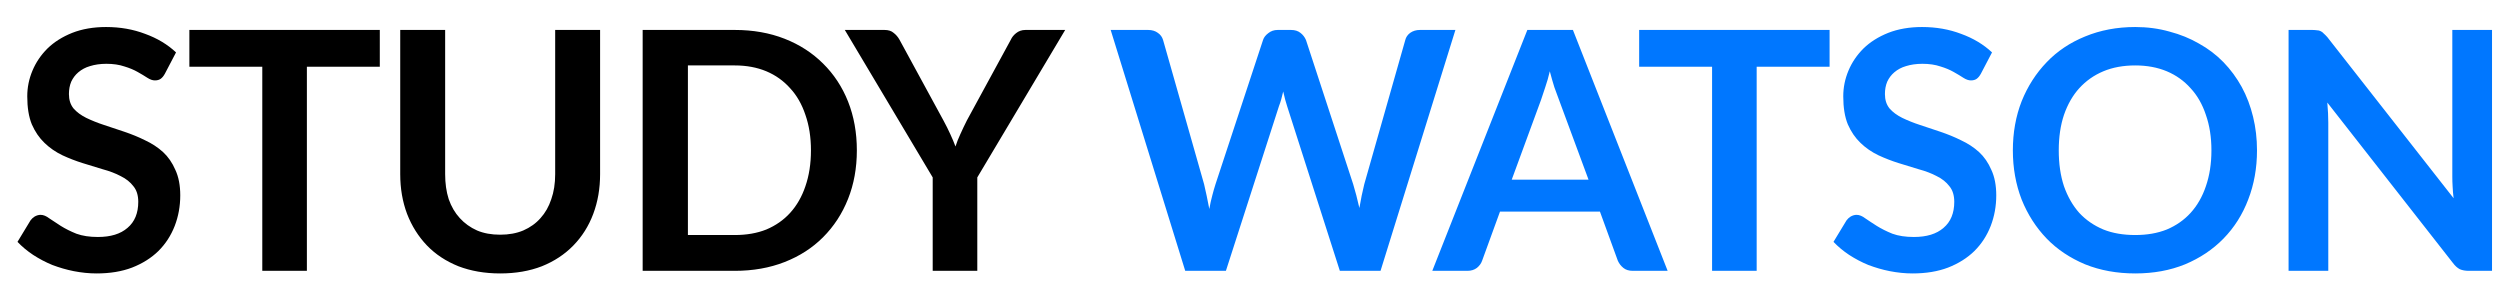
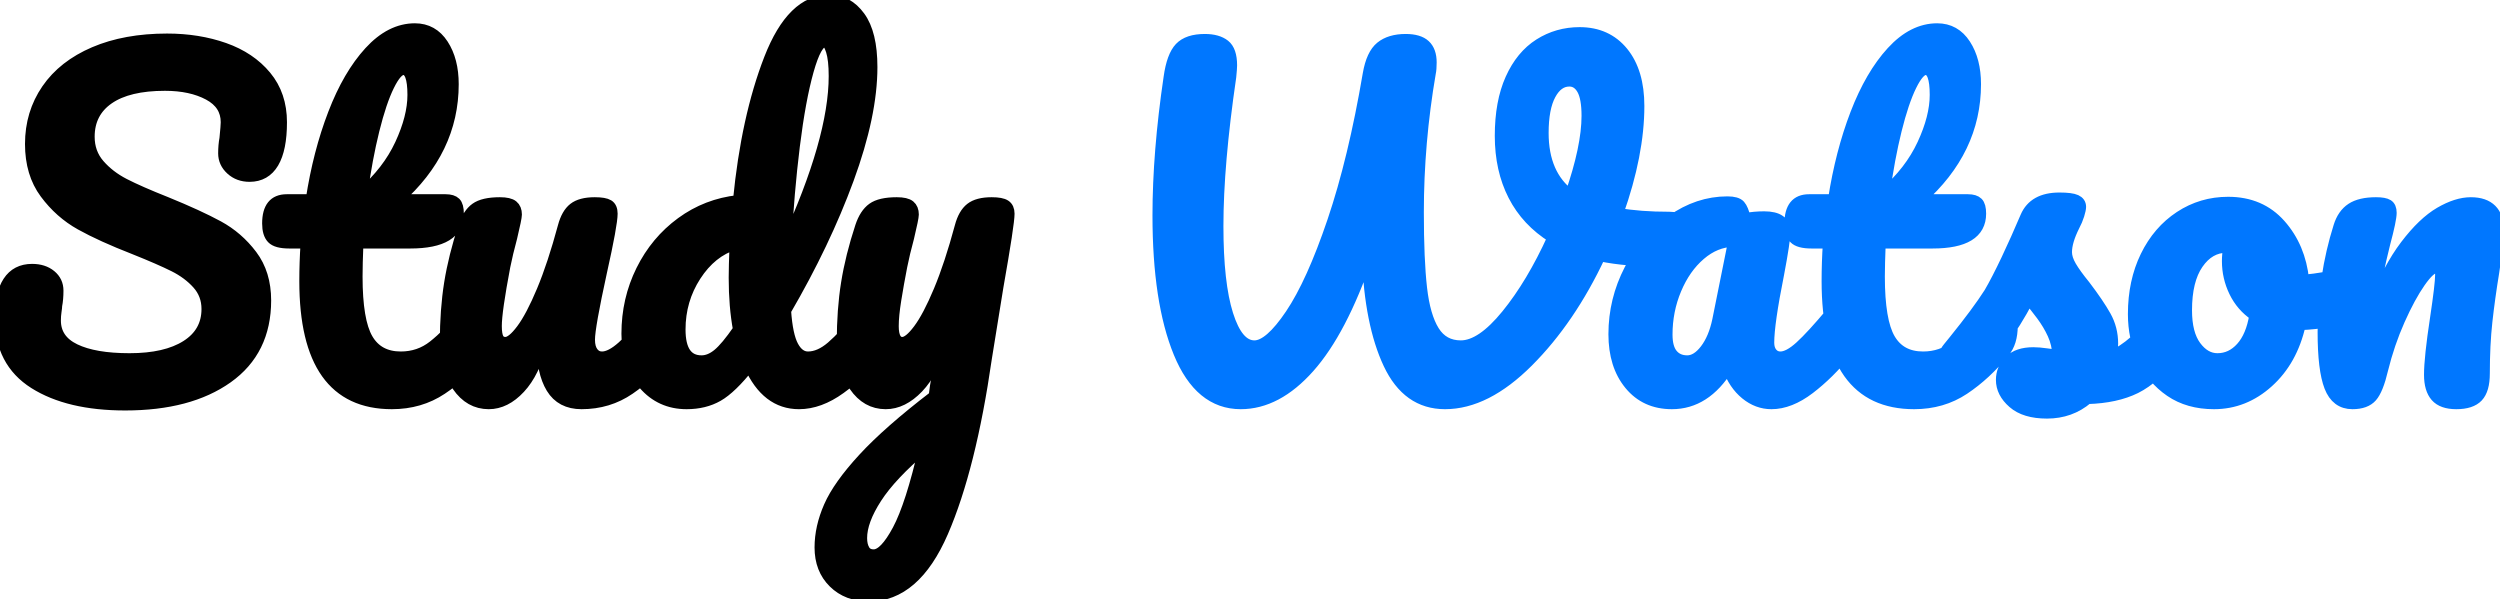
- <svg xmlns="http://www.w3.org/2000/svg" width="120px" height="14px" viewBox="0 0 120 14" version="1.1">
-   <g id="Page-1" stroke="none" stroke-width="1" fill="none" fill-rule="evenodd" font-family="Lato-Black, Lato" font-size="16" font-weight="700" letter-spacing="-0.386">
-     <g id="iPhone-XS" transform="translate(-128, -113)">
-       <text id="STUDY-WATSON">
-         <tspan x="128.463" y="126" fill="#000000">STUDY </tspan>
-         <tspan x="181.172" y="126" fill="#0077FF">WATSON</tspan>
-       </text>
+ <svg xmlns="http://www.w3.org/2000/svg" width="117px" height="28px" viewBox="0 0 117 28" version="1.1">
+   <g id="Header/Logo" stroke="none" stroke-width="1" fill="none" fill-rule="evenodd">
+     <g fill-rule="nonzero" stroke-width="0.5">
+       <path d="M5.86,18.96 C4.087,18.96 2.667,18.623 1.6,17.95 C0.533,17.277 -4.26325641e-14,16.247 -4.26325641e-14,14.86 C-4.26325641e-14,14.127 0.127,13.567 0.38,13.18 C0.633,12.793 1.007,12.6 1.5,12.6 C1.86,12.6 2.153,12.693 2.38,12.88 C2.607,13.067 2.72,13.307 2.72,13.6 C2.72,13.867 2.7,14.1 2.66,14.3 C2.66,14.353 2.65,14.447 2.63,14.58 C2.61,14.713 2.6,14.853 2.6,15 C2.6,15.6 2.903,16.047 3.51,16.34 C4.117,16.633 4.967,16.78 6.06,16.78 C7.193,16.78 8.08,16.577 8.72,16.17 C9.36,15.763 9.68,15.193 9.68,14.46 C9.68,14.007 9.533,13.617 9.24,13.29 C8.947,12.963 8.58,12.69 8.14,12.47 C7.7,12.25 7.08,11.98 6.28,11.66 C5.253,11.26 4.417,10.88 3.77,10.52 C3.123,10.16 2.57,9.67 2.11,9.05 C1.65,8.43 1.42,7.66 1.42,6.74 C1.42,5.78 1.677,4.927 2.19,4.18 C2.703,3.433 3.443,2.853 4.41,2.44 C5.377,2.027 6.513,1.82 7.82,1.82 C8.793,1.82 9.687,1.963 10.5,2.25 C11.313,2.537 11.963,2.973 12.45,3.56 C12.937,4.147 13.18,4.867 13.18,5.72 C13.18,6.56 13.053,7.193 12.8,7.62 C12.547,8.047 12.173,8.26 11.68,8.26 C11.333,8.26 11.043,8.153 10.81,7.94 C10.577,7.727 10.46,7.473 10.46,7.18 C10.46,6.927 10.48,6.693 10.52,6.48 C10.56,6.08 10.58,5.827 10.58,5.72 C10.58,5.16 10.307,4.733 9.76,4.44 C9.213,4.147 8.533,4 7.72,4 C6.573,4 5.697,4.21 5.09,4.63 C4.483,5.05 4.18,5.64 4.18,6.4 C4.18,6.907 4.337,7.34 4.65,7.7 C4.963,8.06 5.353,8.36 5.82,8.6 C6.287,8.84 6.94,9.127 7.78,9.46 C8.793,9.873 9.607,10.247 10.22,10.58 C10.833,10.913 11.357,11.367 11.79,11.94 C12.223,12.513 12.44,13.22 12.44,14.06 C12.44,15.633 11.843,16.843 10.65,17.69 C9.457,18.537 7.86,18.96 5.86,18.96 Z M22.378,14.34 C22.551,14.34 22.688,14.42 22.788,14.58 C22.888,14.74 22.938,14.96 22.938,15.24 C22.938,15.773 22.811,16.187 22.558,16.48 C21.984,17.187 21.358,17.767 20.678,18.22 C19.998,18.673 19.218,18.9 18.338,18.9 C15.618,18.9 14.258,16.987 14.258,13.16 C14.258,12.573 14.278,11.98 14.318,11.38 L13.538,11.38 C13.138,11.38 12.868,11.307 12.728,11.16 C12.588,11.013 12.518,10.78 12.518,10.46 C12.518,9.713 12.818,9.34 13.418,9.34 L14.558,9.34 C14.784,7.873 15.131,6.533 15.598,5.32 C16.064,4.107 16.628,3.14 17.288,2.42 C17.948,1.7 18.658,1.34 19.418,1.34 C19.978,1.34 20.418,1.587 20.738,2.08 C21.058,2.573 21.218,3.193 21.218,3.94 C21.218,6.007 20.351,7.807 18.618,9.34 L20.858,9.34 C21.071,9.34 21.224,9.387 21.318,9.48 C21.411,9.573 21.458,9.747 21.458,10 C21.458,10.92 20.704,11.38 19.198,11.38 L16.758,11.38 C16.731,12.047 16.718,12.567 16.718,12.94 C16.718,14.327 16.881,15.3 17.208,15.86 C17.534,16.42 18.051,16.7 18.758,16.7 C19.331,16.7 19.838,16.527 20.278,16.18 C20.718,15.833 21.238,15.313 21.838,14.62 C21.998,14.433 22.178,14.34 22.378,14.34 Z M18.878,3.26 C18.678,3.26 18.454,3.51 18.208,4.01 C17.961,4.51 17.728,5.203 17.508,6.09 C17.288,6.977 17.104,7.96 16.958,9.04 C17.744,8.36 18.334,7.597 18.728,6.75 C19.121,5.903 19.318,5.133 19.318,4.44 C19.318,3.653 19.171,3.26 18.878,3.26 Z M22.875,18.9 C22.275,18.9 21.785,18.623 21.405,18.07 C21.025,17.517 20.835,16.827 20.835,16 C20.835,15 20.902,14.083 21.035,13.25 C21.169,12.417 21.389,11.533 21.695,10.6 C21.829,10.2 22.015,9.913 22.255,9.74 C22.495,9.567 22.875,9.48 23.395,9.48 C23.689,9.48 23.892,9.527 24.005,9.62 C24.119,9.713 24.175,9.853 24.175,10.04 C24.175,10.147 24.102,10.507 23.955,11.12 C23.822,11.613 23.715,12.06 23.635,12.46 C23.369,13.86 23.235,14.793 23.235,15.26 C23.235,15.54 23.269,15.737 23.335,15.85 C23.402,15.963 23.509,16.02 23.655,16.02 C23.855,16.02 24.105,15.82 24.405,15.42 C24.705,15.02 25.025,14.413 25.365,13.6 C25.705,12.787 26.035,11.787 26.355,10.6 C26.462,10.2 26.625,9.913 26.845,9.74 C27.065,9.567 27.395,9.48 27.835,9.48 C28.142,9.48 28.355,9.517 28.475,9.59 C28.595,9.663 28.655,9.8 28.655,10 C28.655,10.333 28.489,11.247 28.155,12.74 C27.782,14.447 27.595,15.5 27.595,15.9 C27.595,16.153 27.649,16.35 27.755,16.49 C27.862,16.63 28.002,16.7 28.175,16.7 C28.442,16.7 28.759,16.537 29.125,16.21 C29.492,15.883 29.982,15.353 30.595,14.62 C30.755,14.433 30.935,14.34 31.135,14.34 C31.309,14.34 31.445,14.42 31.545,14.58 C31.645,14.74 31.695,14.96 31.695,15.24 C31.695,15.773 31.569,16.187 31.315,16.48 C30.742,17.187 30.125,17.767 29.465,18.22 C28.805,18.673 28.055,18.9 27.215,18.9 C26.575,18.9 26.105,18.653 25.805,18.16 C25.505,17.667 25.355,16.973 25.355,16.08 C25.129,16.987 24.789,17.683 24.335,18.17 C23.882,18.657 23.395,18.9 22.875,18.9 Z M40.953,14.34 C41.126,14.34 41.263,14.42 41.363,14.58 C41.463,14.74 41.513,14.96 41.513,15.24 C41.513,15.773 41.386,16.187 41.133,16.48 C40.586,17.147 39.986,17.717 39.333,18.19 C38.68,18.663 38.033,18.9 37.393,18.9 C36.38,18.9 35.606,18.307 35.073,17.12 C34.513,17.827 34.023,18.3 33.603,18.54 C33.183,18.78 32.693,18.9 32.133,18.9 C31.32,18.9 30.65,18.597 30.123,17.99 C29.596,17.383 29.333,16.593 29.333,15.62 C29.333,14.553 29.56,13.563 30.013,12.65 C30.466,11.737 31.09,10.99 31.883,10.41 C32.676,9.83 33.566,9.487 34.553,9.38 C34.806,6.793 35.29,4.583 36.003,2.75 C36.716,0.917 37.653,-1.24344979e-14 38.813,-1.24344979e-14 C39.386,-1.24344979e-14 39.863,0.26 40.243,0.78 C40.623,1.3 40.813,2.087 40.813,3.14 C40.813,4.633 40.446,6.38 39.713,8.38 C38.98,10.38 38,12.433 36.773,14.54 C36.826,15.313 36.943,15.867 37.123,16.2 C37.303,16.533 37.533,16.7 37.813,16.7 C38.173,16.7 38.54,16.54 38.913,16.22 C39.286,15.9 39.786,15.367 40.413,14.62 C40.573,14.433 40.753,14.34 40.953,14.34 Z M38.593,1.96 C38.34,1.96 38.086,2.41 37.833,3.31 C37.58,4.21 37.363,5.387 37.183,6.84 C37.003,8.293 36.873,9.813 36.793,11.4 C38.286,8.147 39.033,5.533 39.033,3.56 C39.033,3.053 38.99,2.66 38.903,2.38 C38.816,2.1 38.713,1.96 38.593,1.96 Z M32.833,16.88 C33.086,16.88 33.34,16.777 33.593,16.57 C33.846,16.363 34.166,15.98 34.553,15.42 C34.42,14.7 34.353,13.893 34.353,13 C34.353,12.68 34.366,12.16 34.393,11.44 C33.66,11.667 33.05,12.157 32.563,12.91 C32.076,13.663 31.833,14.5 31.833,15.42 C31.833,16.393 32.166,16.88 32.833,16.88 Z M46.411,9.48 C46.717,9.48 46.931,9.52 47.051,9.6 C47.171,9.68 47.231,9.813 47.231,10 C47.231,10.32 47.057,11.46 46.711,13.42 C46.404,15.3 46.224,16.413 46.171,16.76 C45.677,20.187 44.997,22.9 44.131,24.9 C43.264,26.9 42.111,27.9 40.671,27.9 C39.991,27.9 39.437,27.69 39.011,27.27 C38.584,26.85 38.371,26.3 38.371,25.62 C38.371,24.993 38.514,24.353 38.801,23.7 C39.087,23.047 39.621,22.297 40.401,21.45 C41.181,20.603 42.284,19.633 43.711,18.54 L43.771,18.08 C43.864,17.587 43.971,16.88 44.091,15.96 C43.824,16.92 43.451,17.65 42.971,18.15 C42.491,18.65 41.984,18.9 41.451,18.9 C40.851,18.9 40.361,18.623 39.981,18.07 C39.601,17.517 39.411,16.827 39.411,16 C39.411,15 39.477,14.083 39.611,13.25 C39.744,12.417 39.964,11.533 40.271,10.6 C40.404,10.2 40.591,9.913 40.831,9.74 C41.071,9.567 41.451,9.48 41.971,9.48 C42.264,9.48 42.467,9.527 42.581,9.62 C42.694,9.713 42.751,9.853 42.751,10.04 C42.751,10.147 42.677,10.507 42.531,11.12 C42.397,11.613 42.291,12.06 42.211,12.46 C42.104,13.007 42.011,13.53 41.931,14.03 C41.851,14.53 41.811,14.94 41.811,15.26 C41.811,15.767 41.951,16.02 42.231,16.02 C42.431,16.02 42.681,15.82 42.981,15.42 C43.281,15.02 43.601,14.413 43.941,13.6 C44.281,12.787 44.611,11.787 44.931,10.6 C45.037,10.2 45.201,9.913 45.421,9.74 C45.641,9.567 45.971,9.48 46.411,9.48 Z M40.891,25.96 C41.224,25.96 41.597,25.573 42.011,24.8 C42.424,24.027 42.837,22.74 43.251,20.94 C42.224,21.807 41.481,22.597 41.021,23.31 C40.561,24.023 40.331,24.647 40.331,25.18 C40.331,25.407 40.374,25.593 40.461,25.74 C40.547,25.887 40.691,25.96 40.891,25.96 Z" id="Study" stroke="#000000" fill="#000000" />
+       <path d="M78.126,10.16 C78.433,10.16 78.656,10.227 78.796,10.36 C78.936,10.493 79.006,10.667 79.006,10.88 C79.006,11.227 78.903,11.533 78.696,11.8 C78.489,12.067 78.166,12.207 77.726,12.22 C76.673,12.233 75.726,12.153 74.886,11.98 C73.953,13.967 72.829,15.617 71.516,16.93 C70.203,18.243 68.906,18.9 67.626,18.9 C66.453,18.9 65.573,18.277 64.986,17.03 C64.399,15.783 64.066,14.113 63.986,12.02 C63.186,14.34 62.283,16.067 61.276,17.2 C60.269,18.333 59.199,18.9 58.066,18.9 C56.786,18.9 55.819,18.103 55.166,16.51 C54.513,14.917 54.186,12.773 54.186,10.08 C54.186,8.12 54.359,5.967 54.706,3.62 C54.799,2.953 54.969,2.49 55.216,2.23 C55.463,1.97 55.853,1.84 56.386,1.84 C56.786,1.84 57.096,1.927 57.316,2.1 C57.536,2.273 57.646,2.593 57.646,3.06 C57.646,3.153 57.633,3.333 57.606,3.6 C57.206,6.333 57.006,8.66 57.006,10.58 C57.006,12.367 57.159,13.747 57.466,14.72 C57.773,15.693 58.186,16.18 58.706,16.18 C59.173,16.18 59.736,15.69 60.396,14.71 C61.056,13.73 61.713,12.277 62.366,10.35 C63.019,8.423 63.573,6.127 64.026,3.46 C64.133,2.847 64.329,2.423 64.616,2.19 C64.903,1.957 65.293,1.84 65.786,1.84 C66.199,1.84 66.503,1.93 66.696,2.11 C66.889,2.29 66.986,2.56 66.986,2.92 C66.986,3.133 66.973,3.3 66.946,3.42 C66.573,5.593 66.386,7.767 66.386,9.94 C66.386,11.42 66.436,12.6 66.536,13.48 C66.636,14.36 66.829,15.03 67.116,15.49 C67.403,15.95 67.819,16.18 68.366,16.18 C69.006,16.18 69.719,15.697 70.506,14.73 C71.293,13.763 72.013,12.56 72.666,11.12 C71.853,10.613 71.239,9.957 70.826,9.15 C70.413,8.343 70.206,7.413 70.206,6.36 C70.206,5.307 70.369,4.417 70.696,3.69 C71.023,2.963 71.469,2.42 72.036,2.06 C72.603,1.7 73.233,1.52 73.926,1.52 C74.779,1.52 75.456,1.827 75.956,2.44 C76.456,3.053 76.706,3.893 76.706,4.96 C76.706,6.467 76.379,8.14 75.726,9.98 C76.406,10.1 77.206,10.16 78.126,10.16 Z M72.226,6.22 C72.226,7.527 72.646,8.493 73.486,9.12 C74.006,7.627 74.266,6.393 74.266,5.42 C74.266,4.86 74.193,4.45 74.046,4.19 C73.899,3.93 73.699,3.8 73.446,3.8 C73.086,3.8 72.793,4.01 72.566,4.43 C72.339,4.85 72.226,5.447 72.226,6.22 Z M78.244,18.9 C77.417,18.9 76.757,18.6 76.264,18 C75.77,17.4 75.524,16.613 75.524,15.64 C75.524,14.573 75.77,13.563 76.264,12.61 C76.757,11.657 77.414,10.89 78.234,10.31 C79.054,9.73 79.924,9.44 80.844,9.44 C81.137,9.44 81.334,9.497 81.434,9.61 C81.534,9.723 81.617,9.927 81.684,10.22 C81.964,10.167 82.257,10.14 82.564,10.14 C83.217,10.14 83.544,10.373 83.544,10.84 C83.544,11.12 83.444,11.787 83.244,12.84 C82.937,14.373 82.784,15.44 82.784,16.04 C82.784,16.24 82.834,16.4 82.934,16.52 C83.034,16.64 83.164,16.7 83.324,16.7 C83.577,16.7 83.884,16.537 84.244,16.21 C84.604,15.883 85.09,15.353 85.704,14.62 C85.864,14.433 86.044,14.34 86.244,14.34 C86.417,14.34 86.554,14.42 86.654,14.58 C86.754,14.74 86.804,14.96 86.804,15.24 C86.804,15.773 86.677,16.187 86.424,16.48 C85.877,17.16 85.297,17.733 84.684,18.2 C84.07,18.667 83.477,18.9 82.904,18.9 C82.464,18.9 82.06,18.75 81.694,18.45 C81.327,18.15 81.05,17.74 80.864,17.22 C80.17,18.34 79.297,18.9 78.244,18.9 Z M78.964,16.88 C79.257,16.88 79.537,16.707 79.804,16.36 C80.07,16.013 80.264,15.553 80.384,14.98 L81.124,11.3 C80.564,11.313 80.047,11.523 79.574,11.93 C79.1,12.337 78.724,12.873 78.444,13.54 C78.164,14.207 78.024,14.913 78.024,15.66 C78.024,16.073 78.107,16.38 78.274,16.58 C78.44,16.78 78.67,16.88 78.964,16.88 Z M93.621,14.34 C93.795,14.34 93.931,14.42 94.031,14.58 C94.131,14.74 94.181,14.96 94.181,15.24 C94.181,15.773 94.055,16.187 93.801,16.48 C93.228,17.187 92.601,17.767 91.921,18.22 C91.241,18.673 90.461,18.9 89.581,18.9 C86.861,18.9 85.501,16.987 85.501,13.16 C85.501,12.573 85.521,11.98 85.561,11.38 L84.781,11.38 C84.381,11.38 84.111,11.307 83.971,11.16 C83.831,11.013 83.761,10.78 83.761,10.46 C83.761,9.713 84.061,9.34 84.661,9.34 L85.801,9.34 C86.028,7.873 86.375,6.533 86.841,5.32 C87.308,4.107 87.871,3.14 88.531,2.42 C89.191,1.7 89.901,1.34 90.661,1.34 C91.221,1.34 91.661,1.587 91.981,2.08 C92.301,2.573 92.461,3.193 92.461,3.94 C92.461,6.007 91.595,7.807 89.861,9.34 L92.101,9.34 C92.315,9.34 92.468,9.387 92.561,9.48 C92.655,9.573 92.701,9.747 92.701,10 C92.701,10.92 91.948,11.38 90.441,11.38 L88.001,11.38 C87.975,12.047 87.961,12.567 87.961,12.94 C87.961,14.327 88.125,15.3 88.451,15.86 C88.778,16.42 89.295,16.7 90.001,16.7 C90.575,16.7 91.081,16.527 91.521,16.18 C91.961,15.833 92.481,15.313 93.081,14.62 C93.241,14.433 93.421,14.34 93.621,14.34 Z M90.121,3.26 C89.921,3.26 89.698,3.51 89.451,4.01 C89.205,4.51 88.971,5.203 88.751,6.09 C88.531,6.977 88.348,7.96 88.201,9.04 C88.988,8.36 89.578,7.597 89.971,6.75 C90.365,5.903 90.561,5.133 90.561,4.44 C90.561,3.653 90.415,3.26 90.121,3.26 Z M95.799,19.34 C95.105,19.34 94.575,19.18 94.209,18.86 C93.842,18.54 93.659,18.18 93.659,17.78 C93.659,17.433 93.785,17.133 94.039,16.88 C94.292,16.627 94.665,16.5 95.159,16.5 C95.332,16.5 95.535,16.517 95.769,16.55 C96.002,16.583 96.179,16.607 96.299,16.62 C96.285,16.273 96.209,15.947 96.069,15.64 C95.929,15.333 95.752,15.037 95.539,14.75 C95.325,14.463 95.125,14.213 94.939,14 C94.525,14.787 94.115,15.44 93.709,15.96 C93.302,16.48 92.859,16.973 92.379,17.44 C92.139,17.68 91.885,17.8 91.619,17.8 C91.405,17.8 91.232,17.723 91.099,17.57 C90.965,17.417 90.899,17.227 90.899,17 C90.899,16.733 90.992,16.487 91.179,16.26 L91.439,15.94 C92.172,15.033 92.725,14.287 93.099,13.7 C93.325,13.313 93.592,12.797 93.899,12.15 C94.205,11.503 94.505,10.833 94.799,10.14 C95.052,9.553 95.579,9.26 96.379,9.26 C96.752,9.26 97.012,9.293 97.159,9.36 C97.305,9.427 97.379,9.533 97.379,9.68 C97.379,9.76 97.352,9.887 97.299,10.06 C97.245,10.233 97.172,10.407 97.079,10.58 C96.839,11.06 96.719,11.467 96.719,11.8 C96.719,12 96.789,12.22 96.929,12.46 C97.069,12.7 97.285,13 97.579,13.36 C98.005,13.92 98.329,14.397 98.549,14.79 C98.769,15.183 98.879,15.613 98.879,16.08 C98.879,16.213 98.865,16.4 98.839,16.64 C99.492,16.387 100.259,15.713 101.139,14.62 C101.299,14.433 101.479,14.34 101.679,14.34 C101.852,14.34 101.989,14.42 102.089,14.58 C102.189,14.74 102.239,14.96 102.239,15.24 C102.239,15.747 102.112,16.16 101.859,16.48 C101.192,17.307 100.555,17.87 99.949,18.17 C99.342,18.47 98.592,18.633 97.699,18.66 C97.165,19.113 96.532,19.34 95.799,19.34 Z M110.336,12.66 C110.51,12.66 110.643,12.747 110.736,12.92 C110.83,13.093 110.876,13.313 110.876,13.58 C110.876,14.22 110.683,14.6 110.296,14.72 C109.496,15 108.616,15.16 107.656,15.2 C107.403,16.32 106.903,17.217 106.156,17.89 C105.41,18.563 104.563,18.9 103.616,18.9 C102.816,18.9 102.133,18.707 101.566,18.32 C101,17.933 100.57,17.42 100.276,16.78 C99.983,16.14 99.836,15.447 99.836,14.7 C99.836,13.687 100.03,12.783 100.416,11.99 C100.803,11.197 101.336,10.577 102.016,10.13 C102.696,9.683 103.45,9.46 104.276,9.46 C105.29,9.46 106.106,9.81 106.726,10.51 C107.346,11.21 107.71,12.073 107.816,13.1 C108.443,13.06 109.19,12.927 110.056,12.7 C110.163,12.673 110.256,12.66 110.336,12.66 Z M103.776,16.78 C104.203,16.78 104.573,16.607 104.886,16.26 C105.2,15.913 105.41,15.413 105.516,14.76 C105.103,14.48 104.786,14.113 104.566,13.66 C104.346,13.207 104.236,12.727 104.236,12.22 C104.236,12.007 104.256,11.793 104.296,11.58 L104.196,11.58 C103.663,11.58 103.22,11.837 102.866,12.35 C102.513,12.863 102.336,13.587 102.336,14.52 C102.336,15.253 102.48,15.813 102.766,16.2 C103.053,16.587 103.39,16.78 103.776,16.78 Z M110.094,18.9 C109.587,18.9 109.231,18.633 109.024,18.1 C108.817,17.567 108.714,16.713 108.714,15.54 C108.714,13.807 108.961,12.16 109.454,10.6 C109.574,10.213 109.771,9.93 110.044,9.75 C110.317,9.57 110.701,9.48 111.194,9.48 C111.461,9.48 111.647,9.513 111.754,9.58 C111.861,9.647 111.914,9.773 111.914,9.96 C111.914,10.173 111.814,10.653 111.614,11.4 C111.481,11.933 111.374,12.4 111.294,12.8 C111.214,13.2 111.147,13.693 111.094,14.28 C111.534,13.133 112.027,12.2 112.574,11.48 C113.121,10.76 113.657,10.247 114.184,9.94 C114.711,9.633 115.194,9.48 115.634,9.48 C116.061,9.48 116.384,9.59 116.604,9.81 C116.824,10.03 116.934,10.353 116.934,10.78 C116.934,11.127 116.861,11.78 116.714,12.74 C116.581,13.553 116.474,14.323 116.394,15.05 C116.314,15.777 116.274,16.587 116.274,17.48 C116.274,17.987 116.171,18.35 115.964,18.57 C115.757,18.79 115.421,18.9 114.954,18.9 C114.514,18.9 114.194,18.787 113.994,18.56 C113.794,18.333 113.694,17.993 113.694,17.54 C113.694,17.007 113.787,16.127 113.974,14.9 C114.134,13.833 114.214,13.153 114.214,12.86 C114.214,12.647 114.141,12.54 113.994,12.54 C113.821,12.54 113.577,12.763 113.264,13.21 C112.951,13.657 112.631,14.247 112.304,14.98 C111.977,15.713 111.714,16.487 111.514,17.3 C111.367,17.927 111.197,18.35 111.004,18.57 C110.811,18.79 110.507,18.9 110.094,18.9 Z" id="Watson" stroke="#0077FF" fill="#0077FF" />
    </g>
  </g>
</svg>
